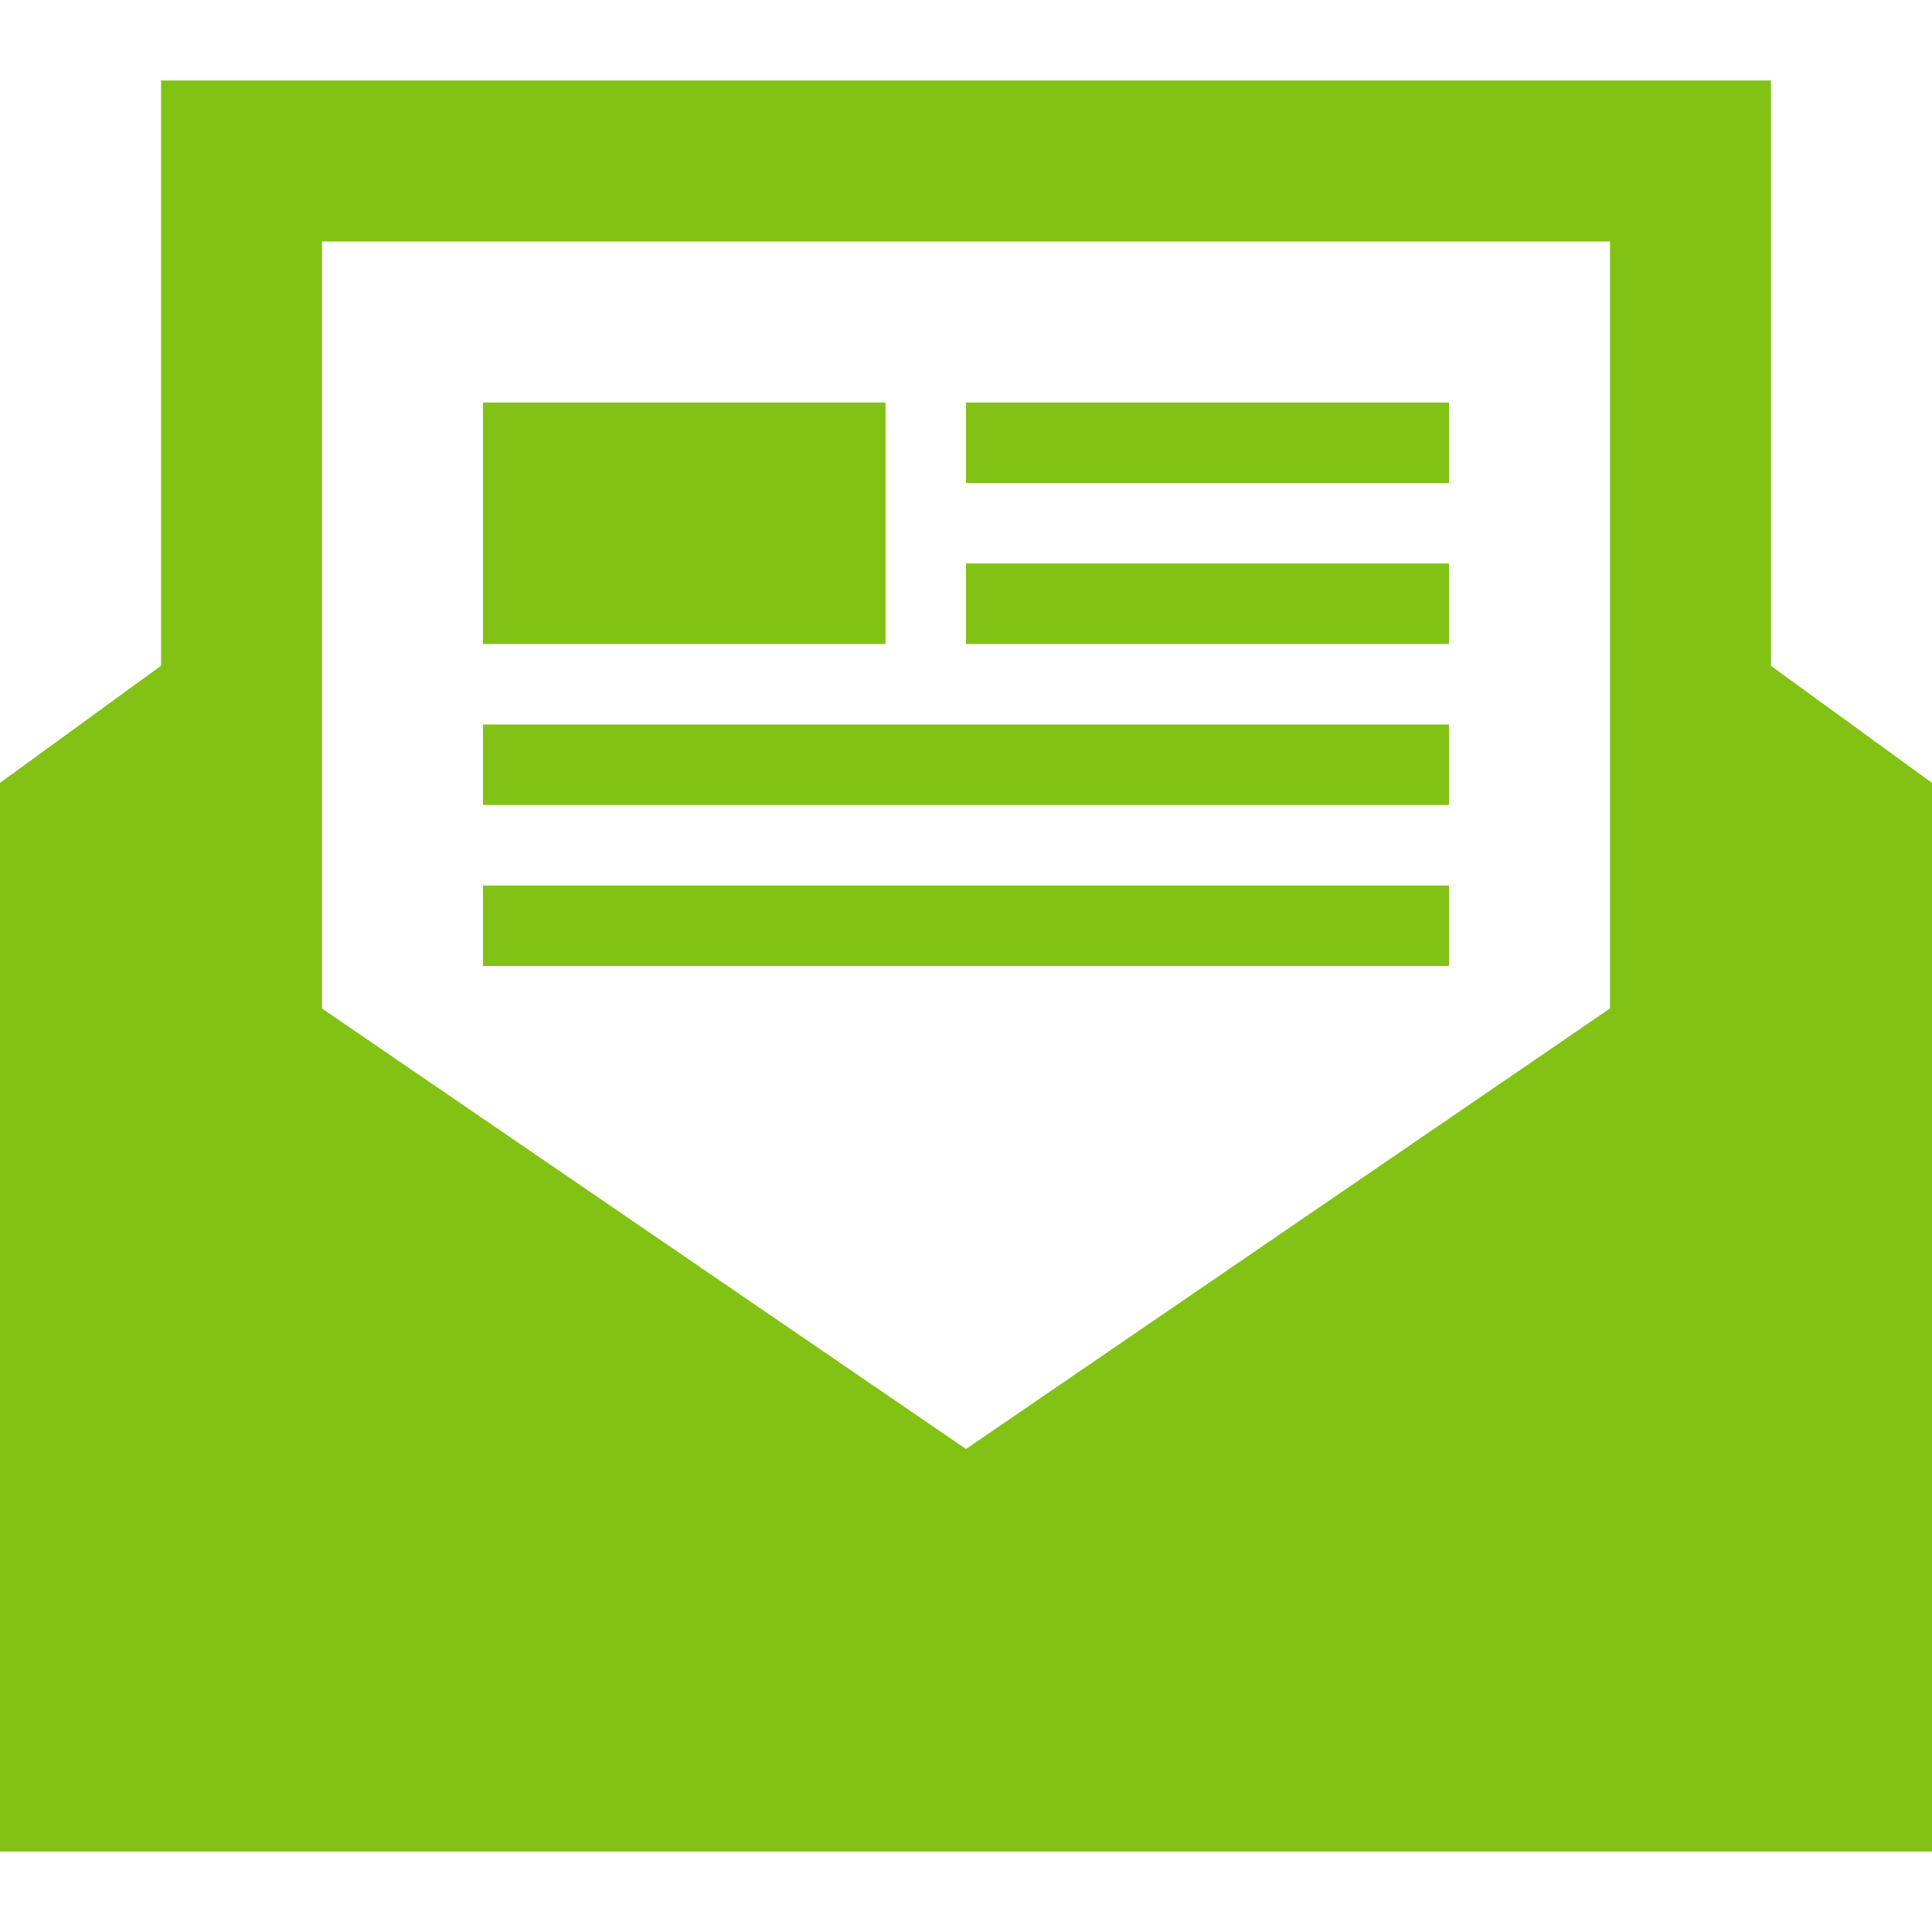
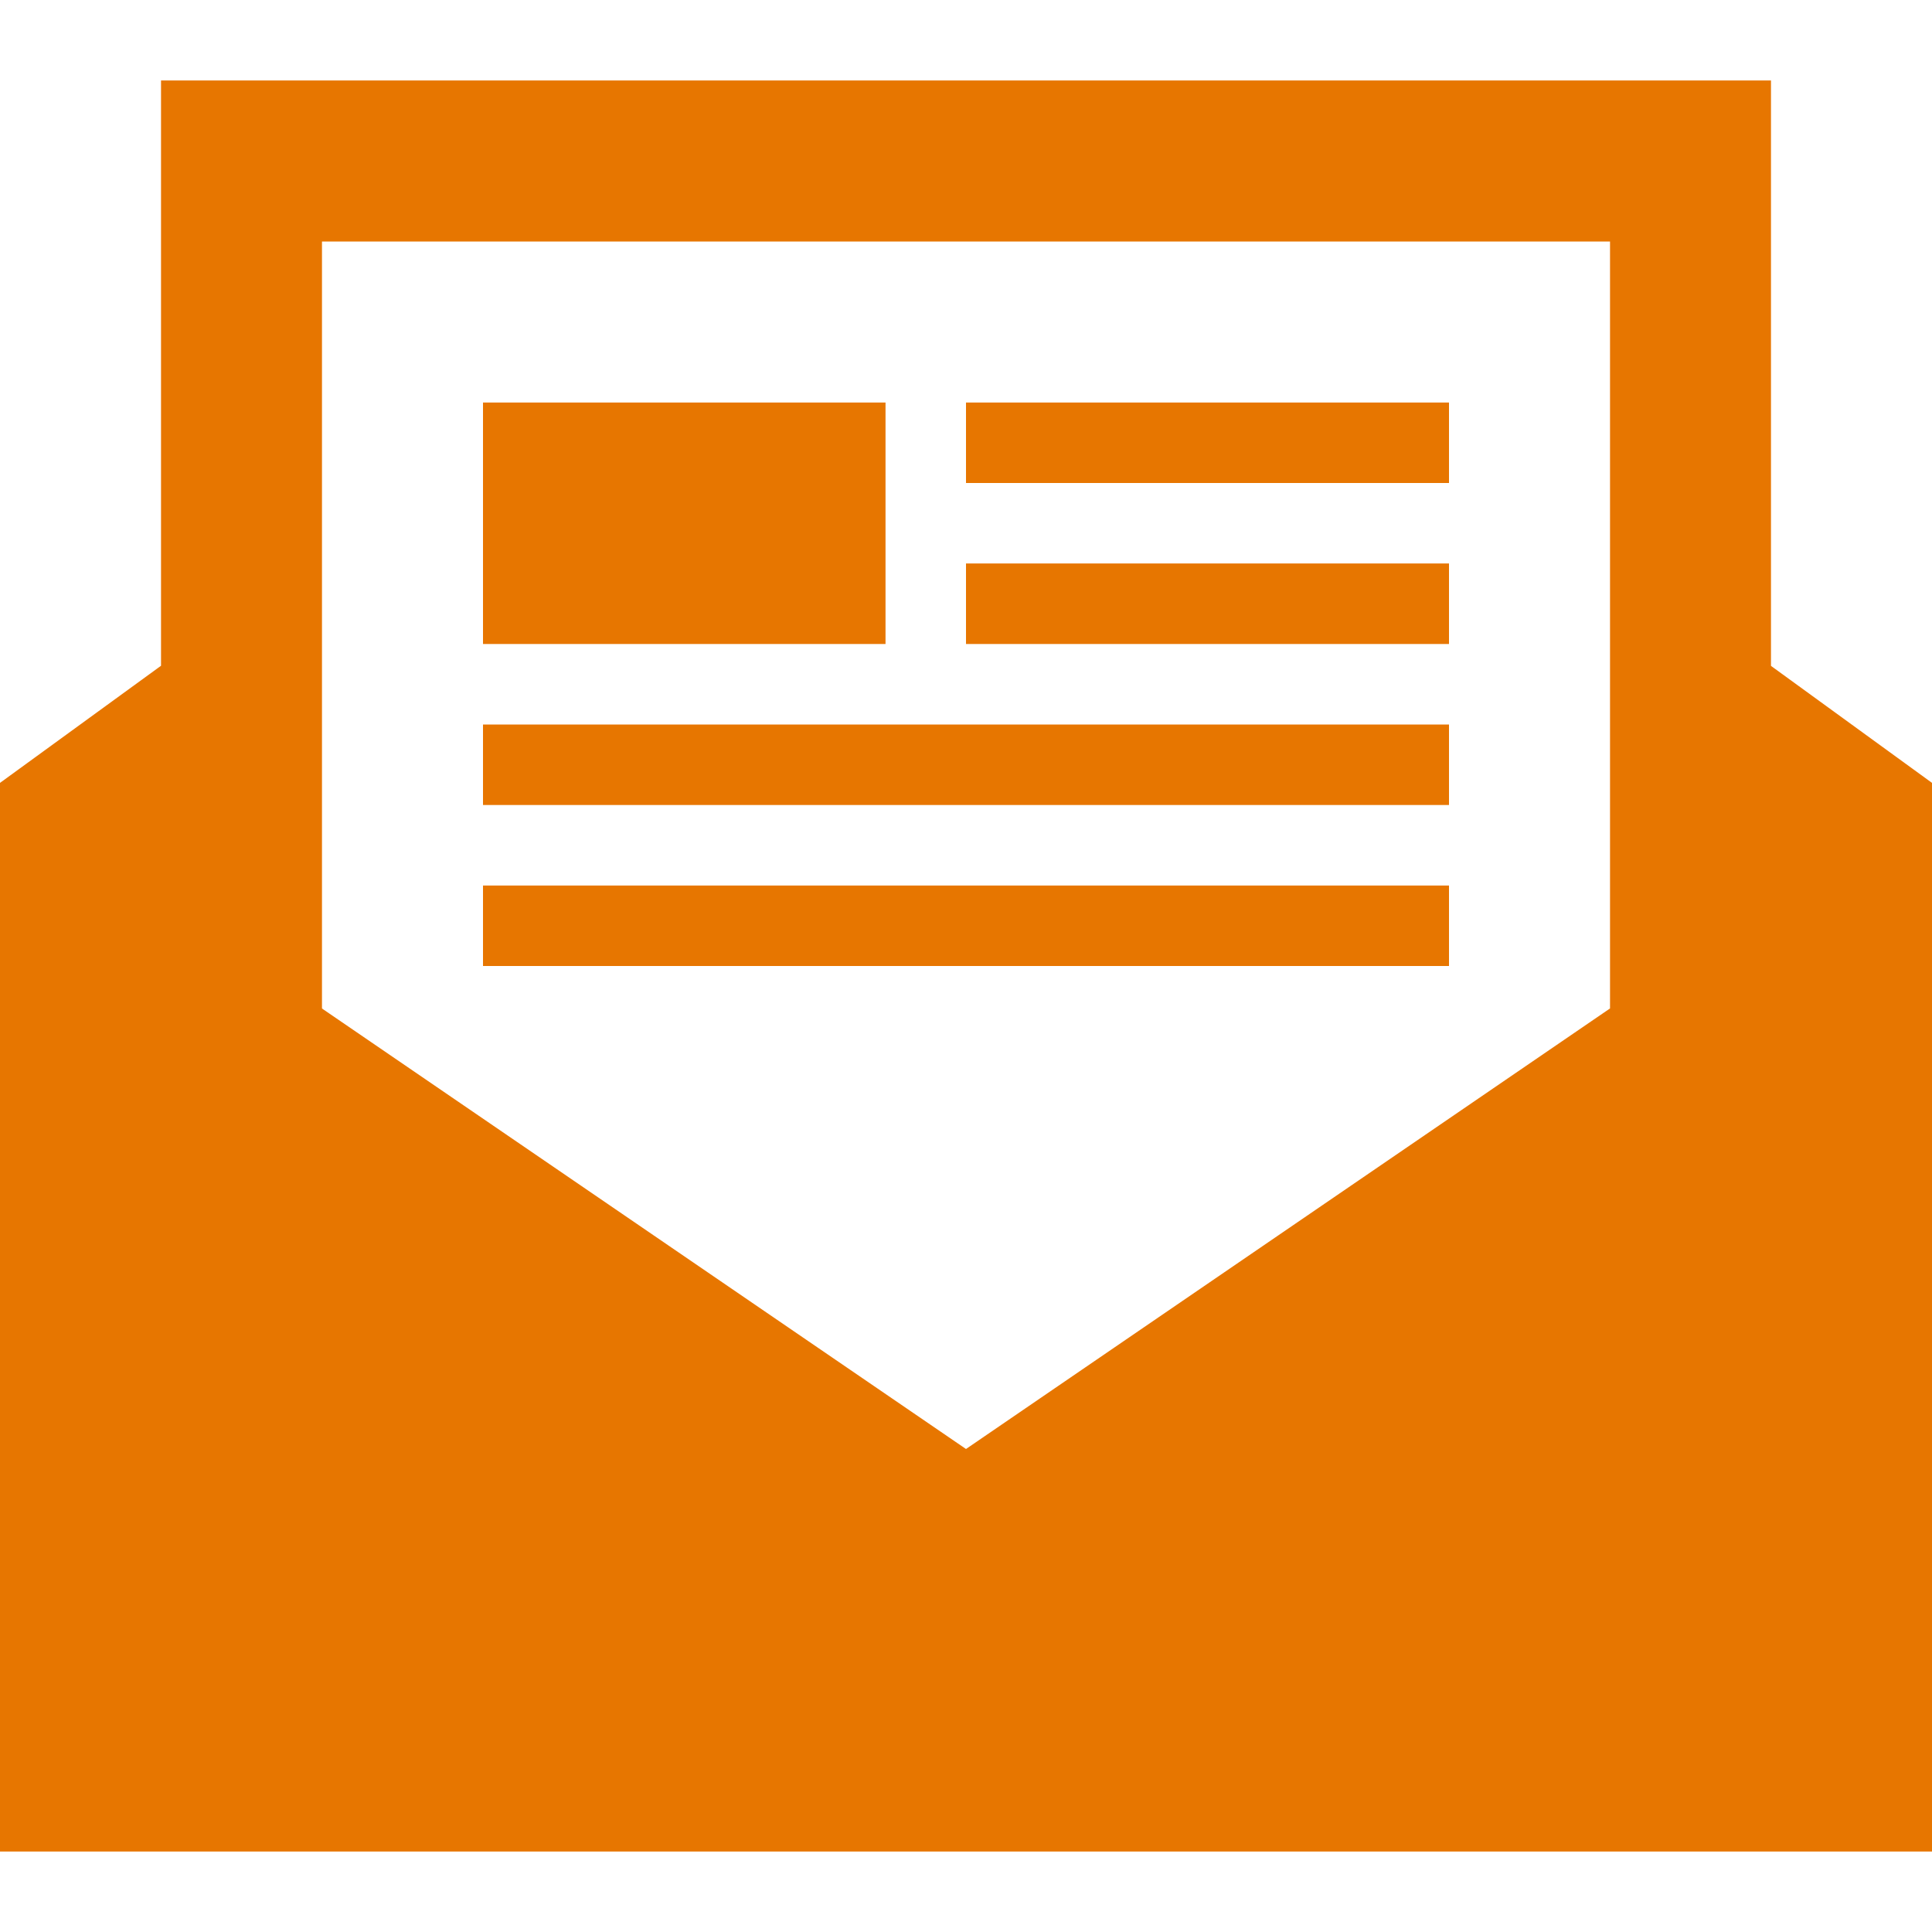
<svg xmlns="http://www.w3.org/2000/svg" width="32" height="32" viewBox="0 0 32 32" fill="none">
-   <path fill-rule="evenodd" clip-rule="evenodd" d="M32 30.667H0V12.967L2.667 11.027V1.333H29.333V11.029L32 12.967V30.667ZM5.333 16.704V4H26.667V16.703L16 24L5.333 16.704ZM24 16H8V14.667H24V16ZM24 12V13.333H8V12H24ZM14.667 10.667H8V6.667H14.667V10.667ZM24 10.667H16V9.333H24V10.667ZM24 8H16V6.667H24V8Z" fill="#81C214" />
+   <path fill-rule="evenodd" clip-rule="evenodd" d="M32 30.667H0V12.967L2.667 11.027V1.333H29.333V11.029L32 12.967V30.667ZM5.333 16.704V4H26.667V16.703L16 24L5.333 16.704ZM24 16H8V14.667H24V16ZM24 12V13.333H8V12H24ZM14.667 10.667H8V6.667H14.667V10.667ZM24 10.667H16V9.333H24V10.667ZM24 8H16V6.667H24V8Z" fill="#E77600" />
</svg>
